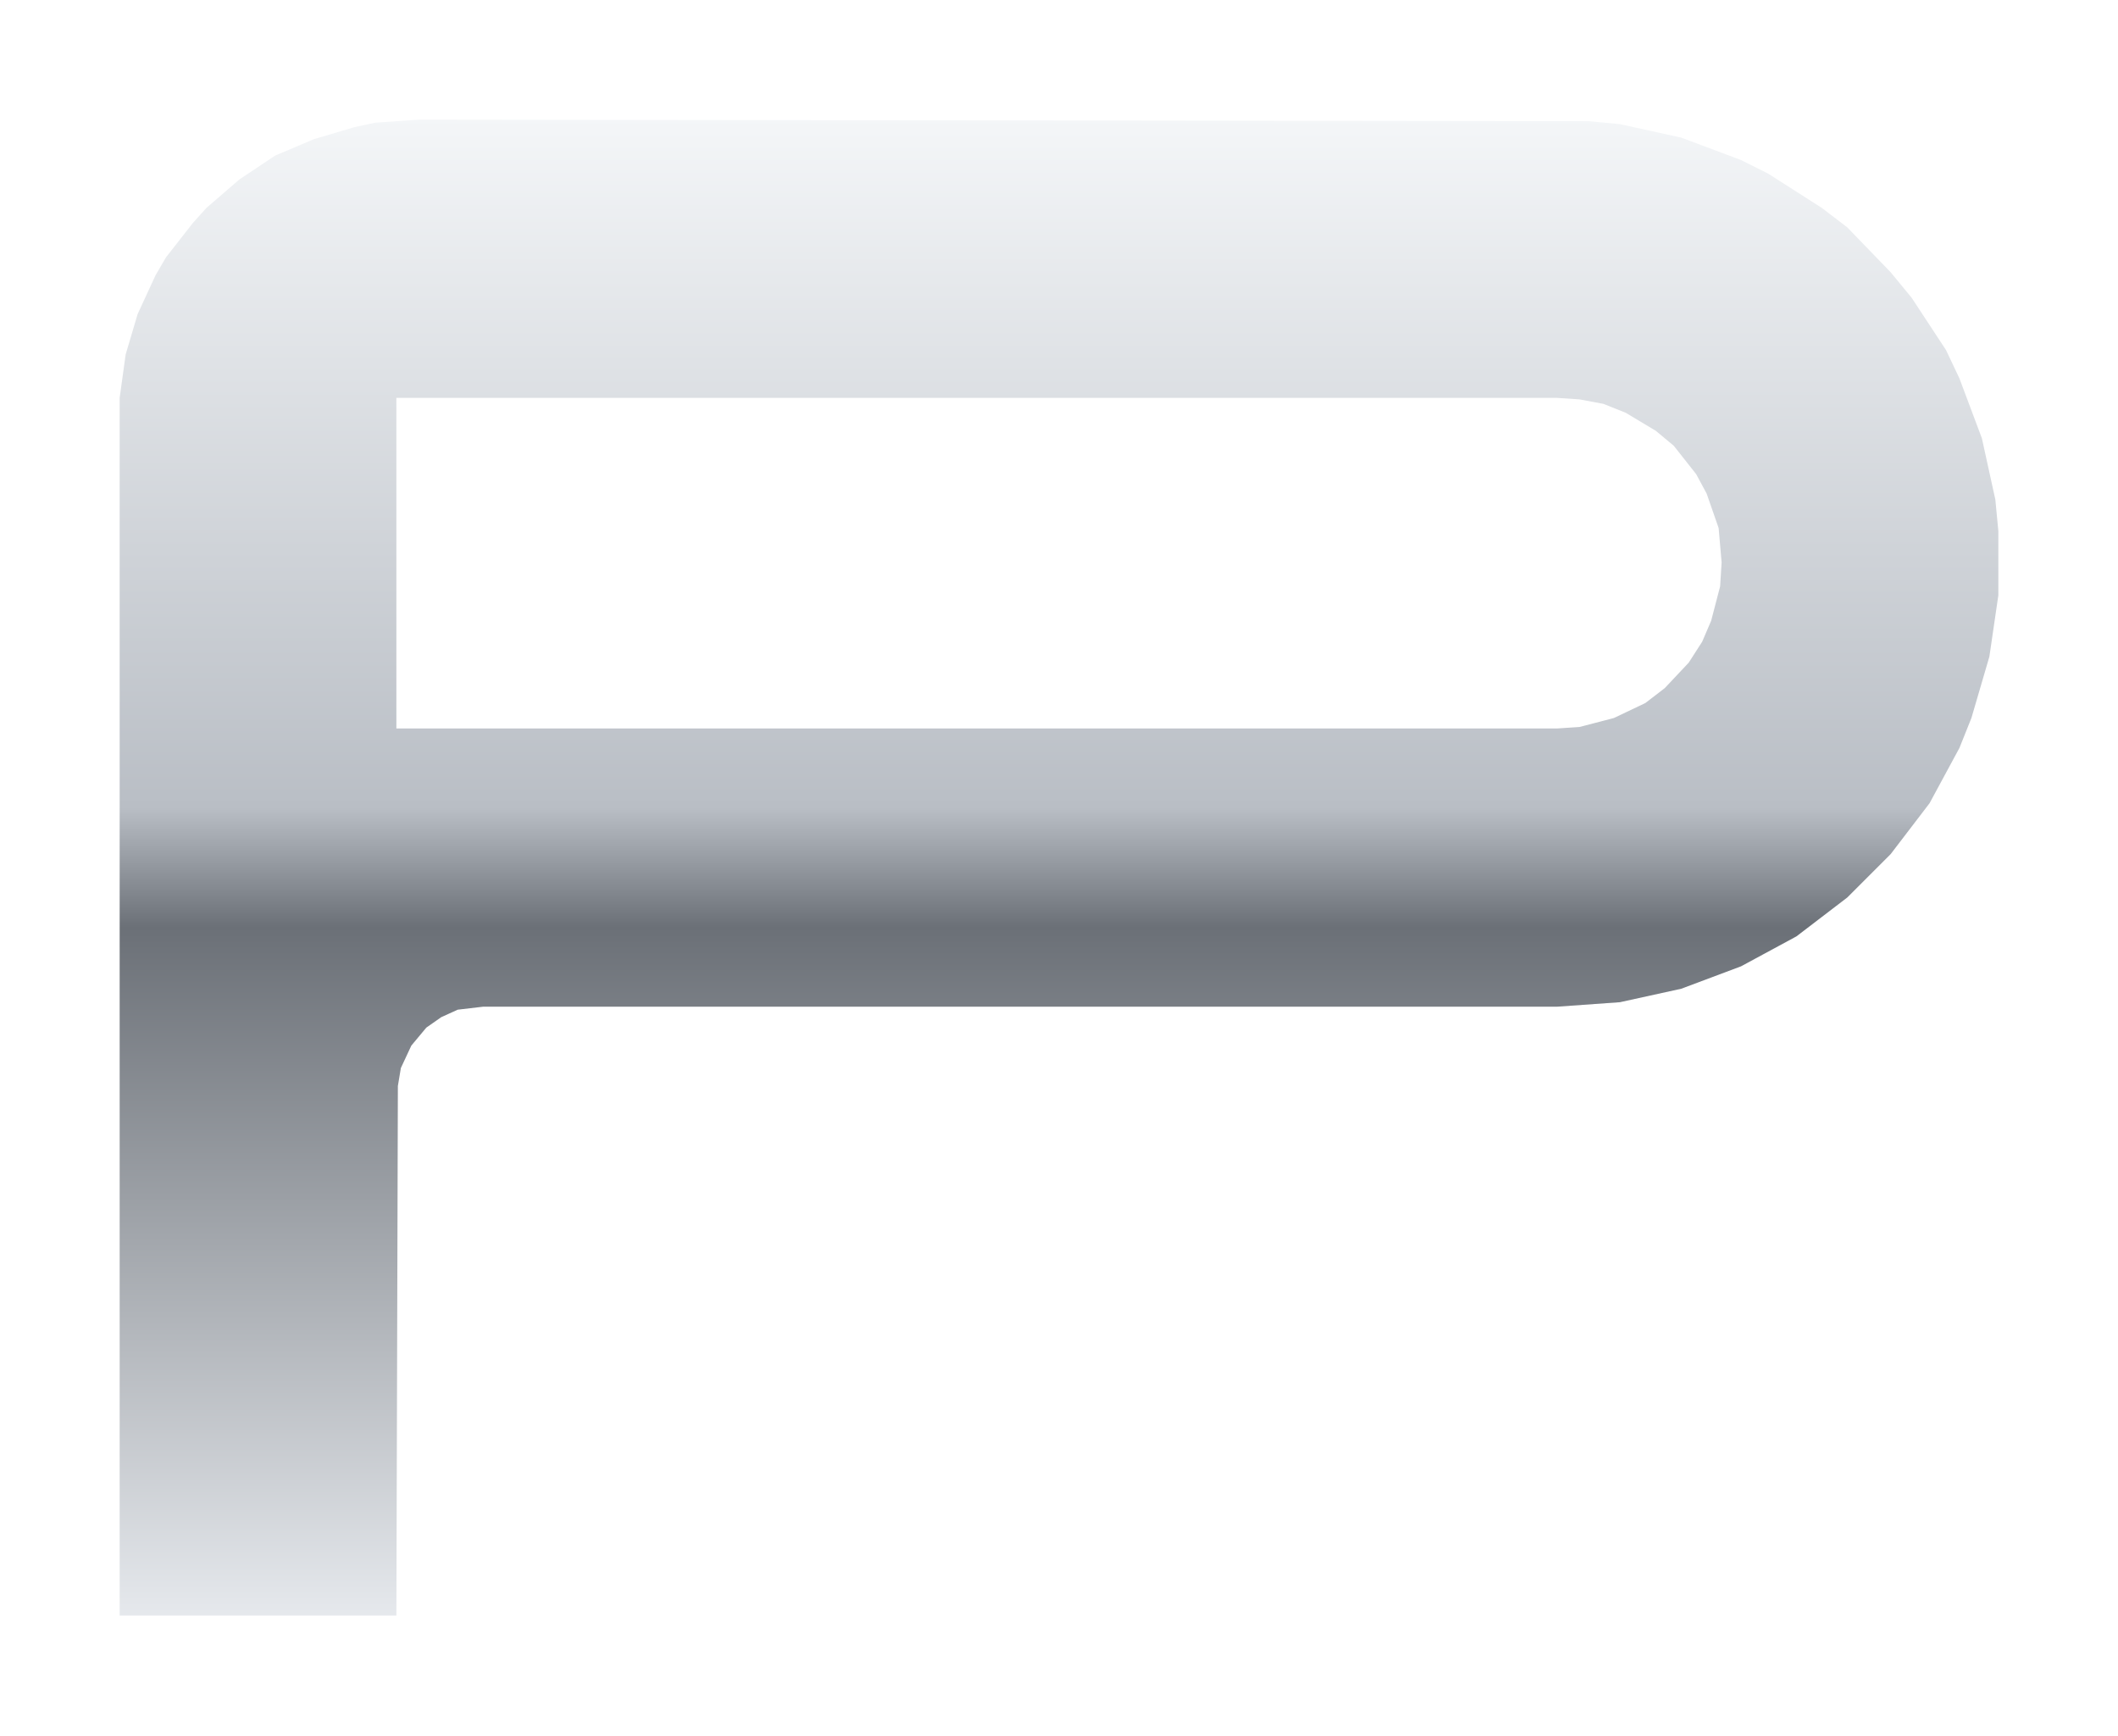
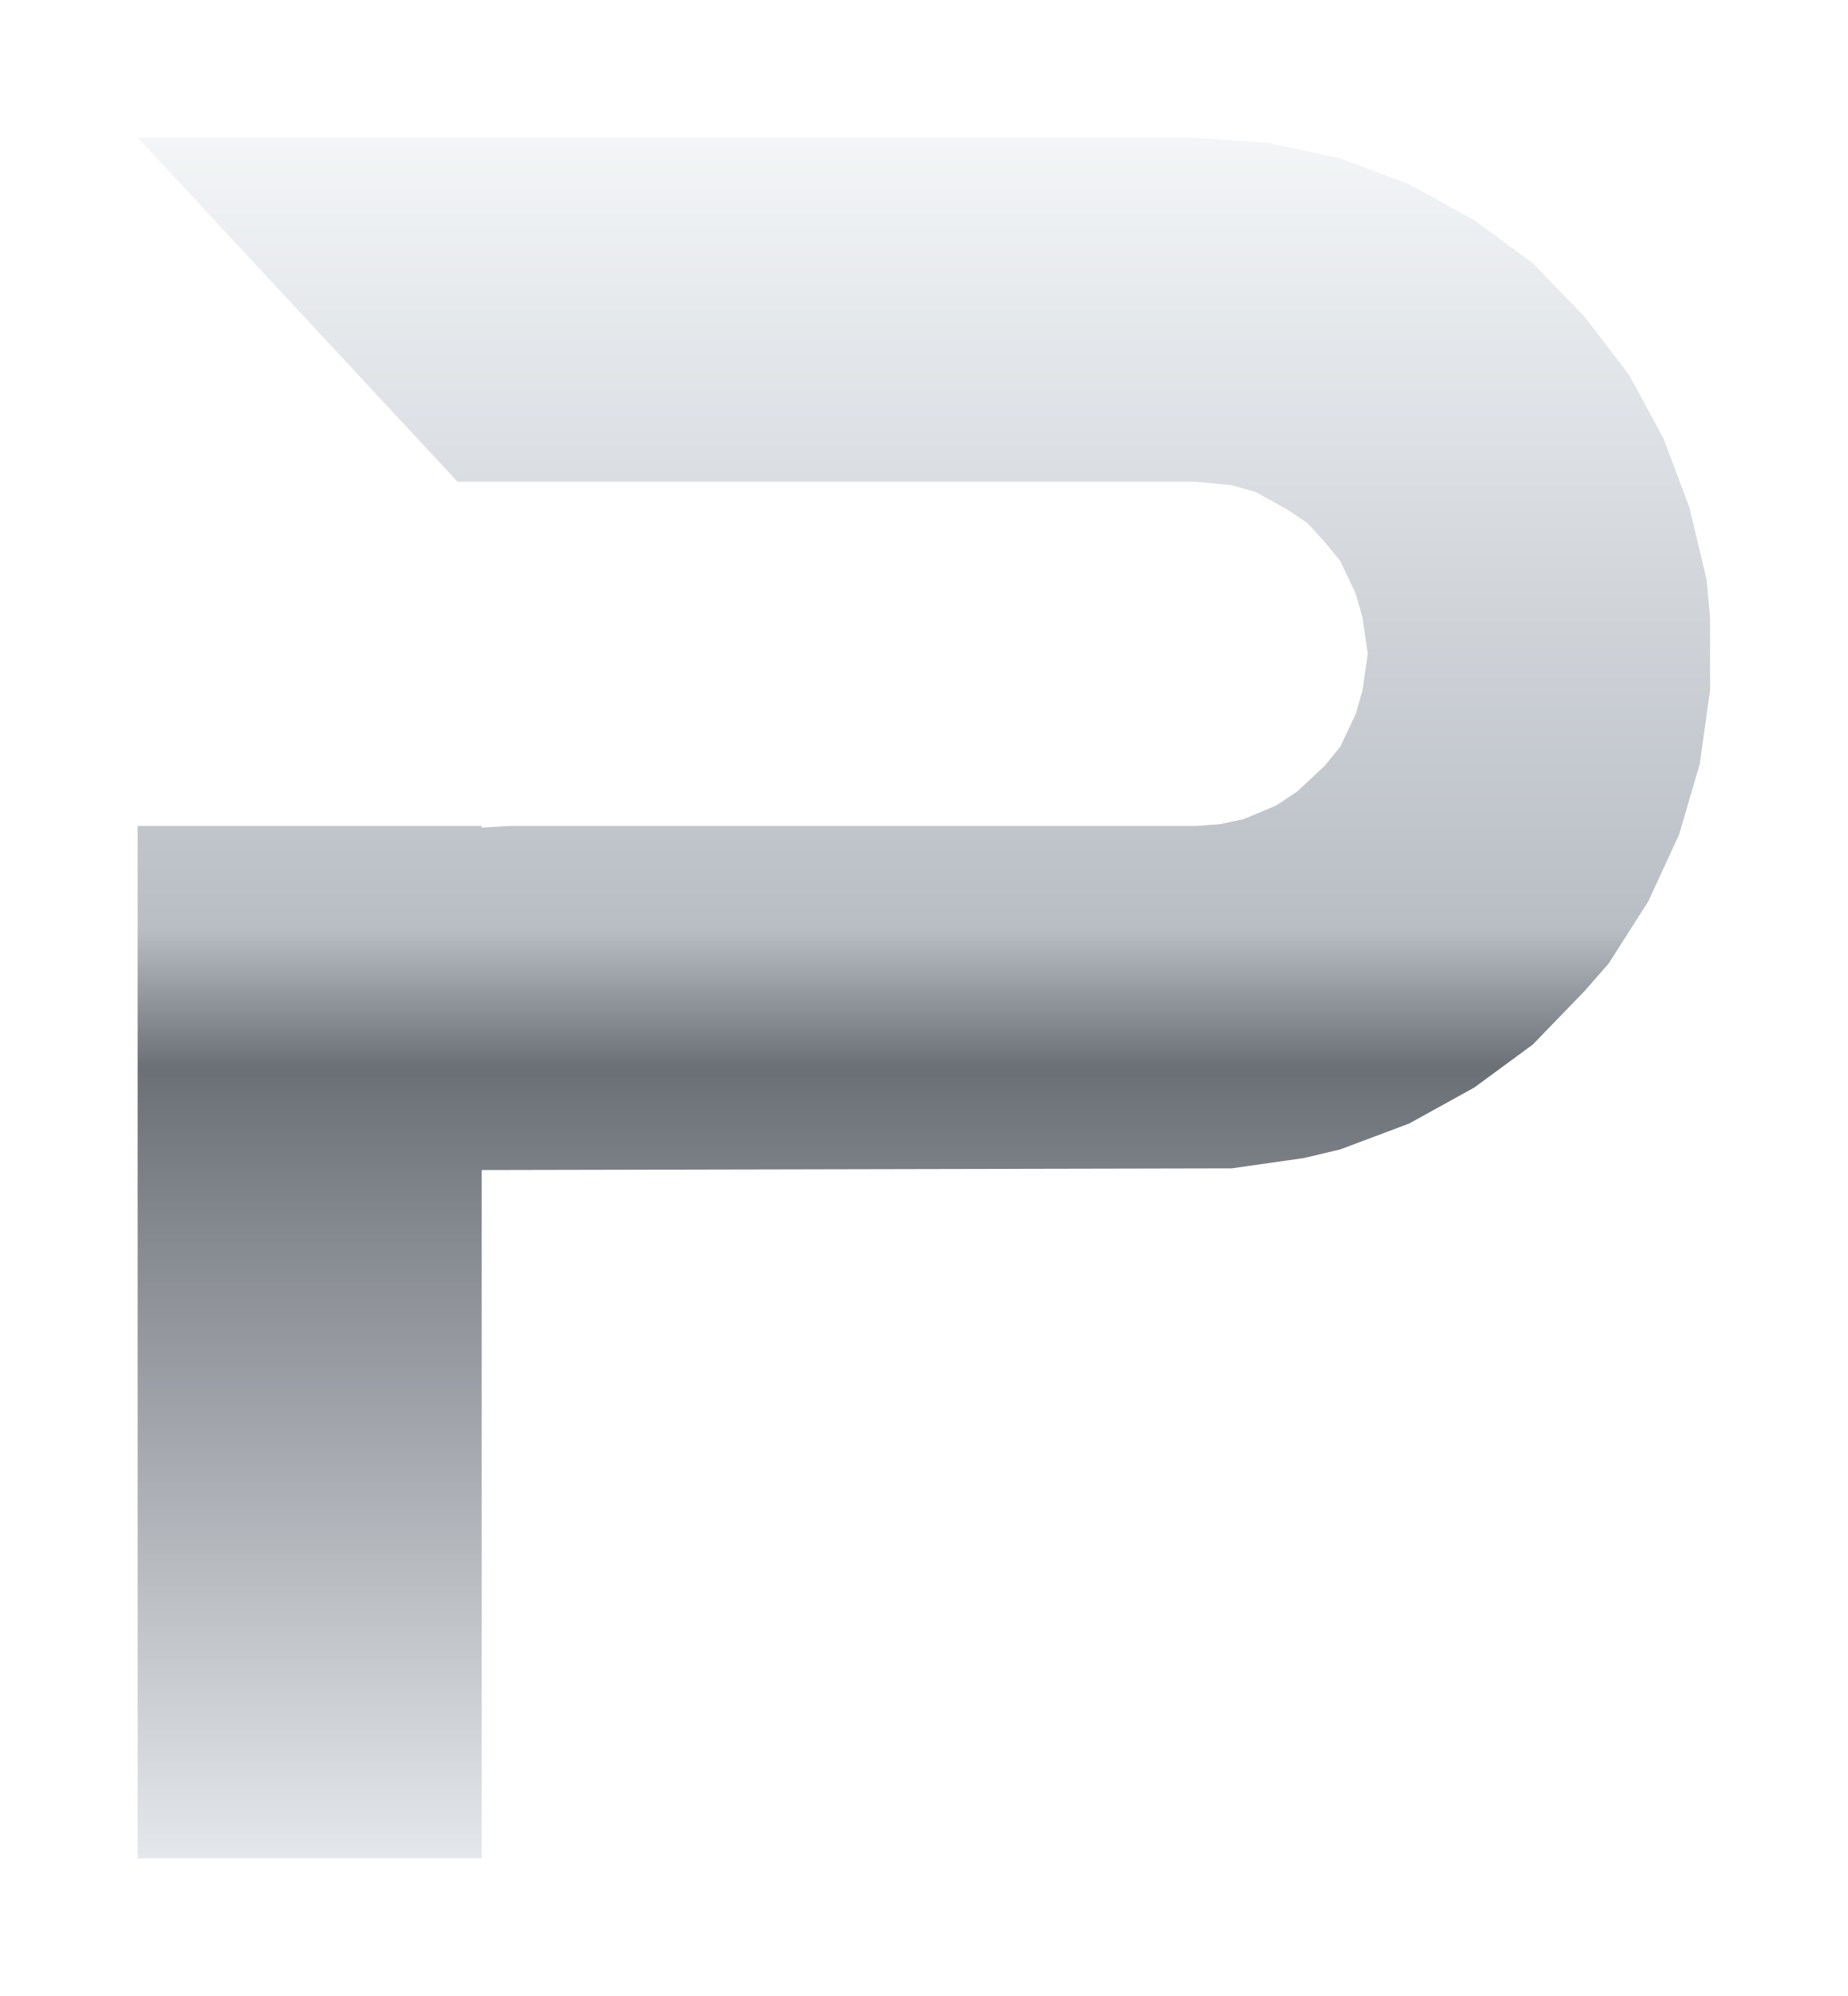
- <svg xmlns="http://www.w3.org/2000/svg" viewBox="-0.708 -0.58 1.416 1.16">
+ <svg xmlns="http://www.w3.org/2000/svg" viewBox="-0.537 -0.58 1.074 1.16">
  <defs>
    <linearGradient id="g" x1="0" y1="0" x2="0" y2="1">
      <stop offset="0" stop-color="#f4f6f8" />
      <stop offset=".46" stop-color="#b9bec5" />
      <stop offset=".54" stop-color="#6b7077" />
      <stop offset="1" stop-color="#e6e9ed" />
    </linearGradient>
  </defs>
-   <path fill="url(#g)" d="M-0.628 0.5 L-0.443 0.5 L-0.442 0.146 L-0.44 0.134 L-0.433 0.119 L-0.423 0.107 L-0.413 0.1 L-0.402 0.095 L-0.385 0.093 L0.333 0.093 L0.375 0.09 L0.416 0.081 L0.456 0.066 L0.493 0.046 L0.527 0.02 L0.556 -0.009 L0.582 -0.043 L0.602 -0.08 L0.61 -0.1 L0.622 -0.141 L0.628 -0.182 L0.628 -0.225 L0.626 -0.246 L0.617 -0.287 L0.602 -0.327 L0.593 -0.346 L0.57 -0.381 L0.556 -0.398 L0.527 -0.428 L0.51 -0.441 L0.474 -0.464 L0.456 -0.473 L0.416 -0.488 L0.375 -0.497 L0.354 -0.499 L-0.428 -0.5 L-0.457 -0.498 L-0.471 -0.495 L-0.498 -0.487 L-0.524 -0.476 L-0.548 -0.46 L-0.57 -0.441 L-0.579 -0.431 L-0.597 -0.408 L-0.604 -0.396 L-0.616 -0.37 L-0.624 -0.343 L-0.628 -0.314ZM0.333 -0.093 L-0.443 -0.093 L-0.443 -0.314 L0.333 -0.314 L0.348 -0.313 L0.364 -0.31 L0.379 -0.304 L0.399 -0.292 L0.411 -0.282 L0.426 -0.263 L0.433 -0.25 L0.441 -0.227 L0.443 -0.204 L0.442 -0.188 L0.436 -0.165 L0.43 -0.151 L0.421 -0.137 L0.405 -0.12 L0.392 -0.11 L0.371 -0.1 L0.348 -0.094Z" />
+   <path fill="url(#g)" d="M-0.457 -0.1 L-0.457 0.5 L-0.257 0.5 L-0.257 0.1 L0.179 0.099 L0.221 0.093 L0.242 0.088 L0.282 0.073 L0.32 0.052 L0.354 0.027 L0.384 -0.004 L0.398 -0.02 L0.421 -0.056 L0.439 -0.095 L0.451 -0.136 L0.457 -0.179 L0.457 -0.221 L0.455 -0.243 L0.445 -0.285 L0.43 -0.325 L0.41 -0.362 L0.384 -0.396 L0.354 -0.427 L0.32 -0.452 L0.282 -0.473 L0.242 -0.488 L0.2 -0.497 L0.158 -0.5 L-0.457 -0.5 L-0.271 -0.3 L0.158 -0.3 L0.179 -0.298 L0.193 -0.294 L0.211 -0.284 L0.223 -0.276 L0.233 -0.265 L0.242 -0.254 L0.251 -0.235 L0.255 -0.221 L0.258 -0.2 L0.255 -0.179 L0.251 -0.165 L0.242 -0.146 L0.233 -0.135 L0.217 -0.12 L0.205 -0.112 L0.186 -0.104 L0.172 -0.101 L0.158 -0.1 L-0.241 -0.1 L-0.257 -0.099 L-0.257 -0.1Z" />
</svg>
